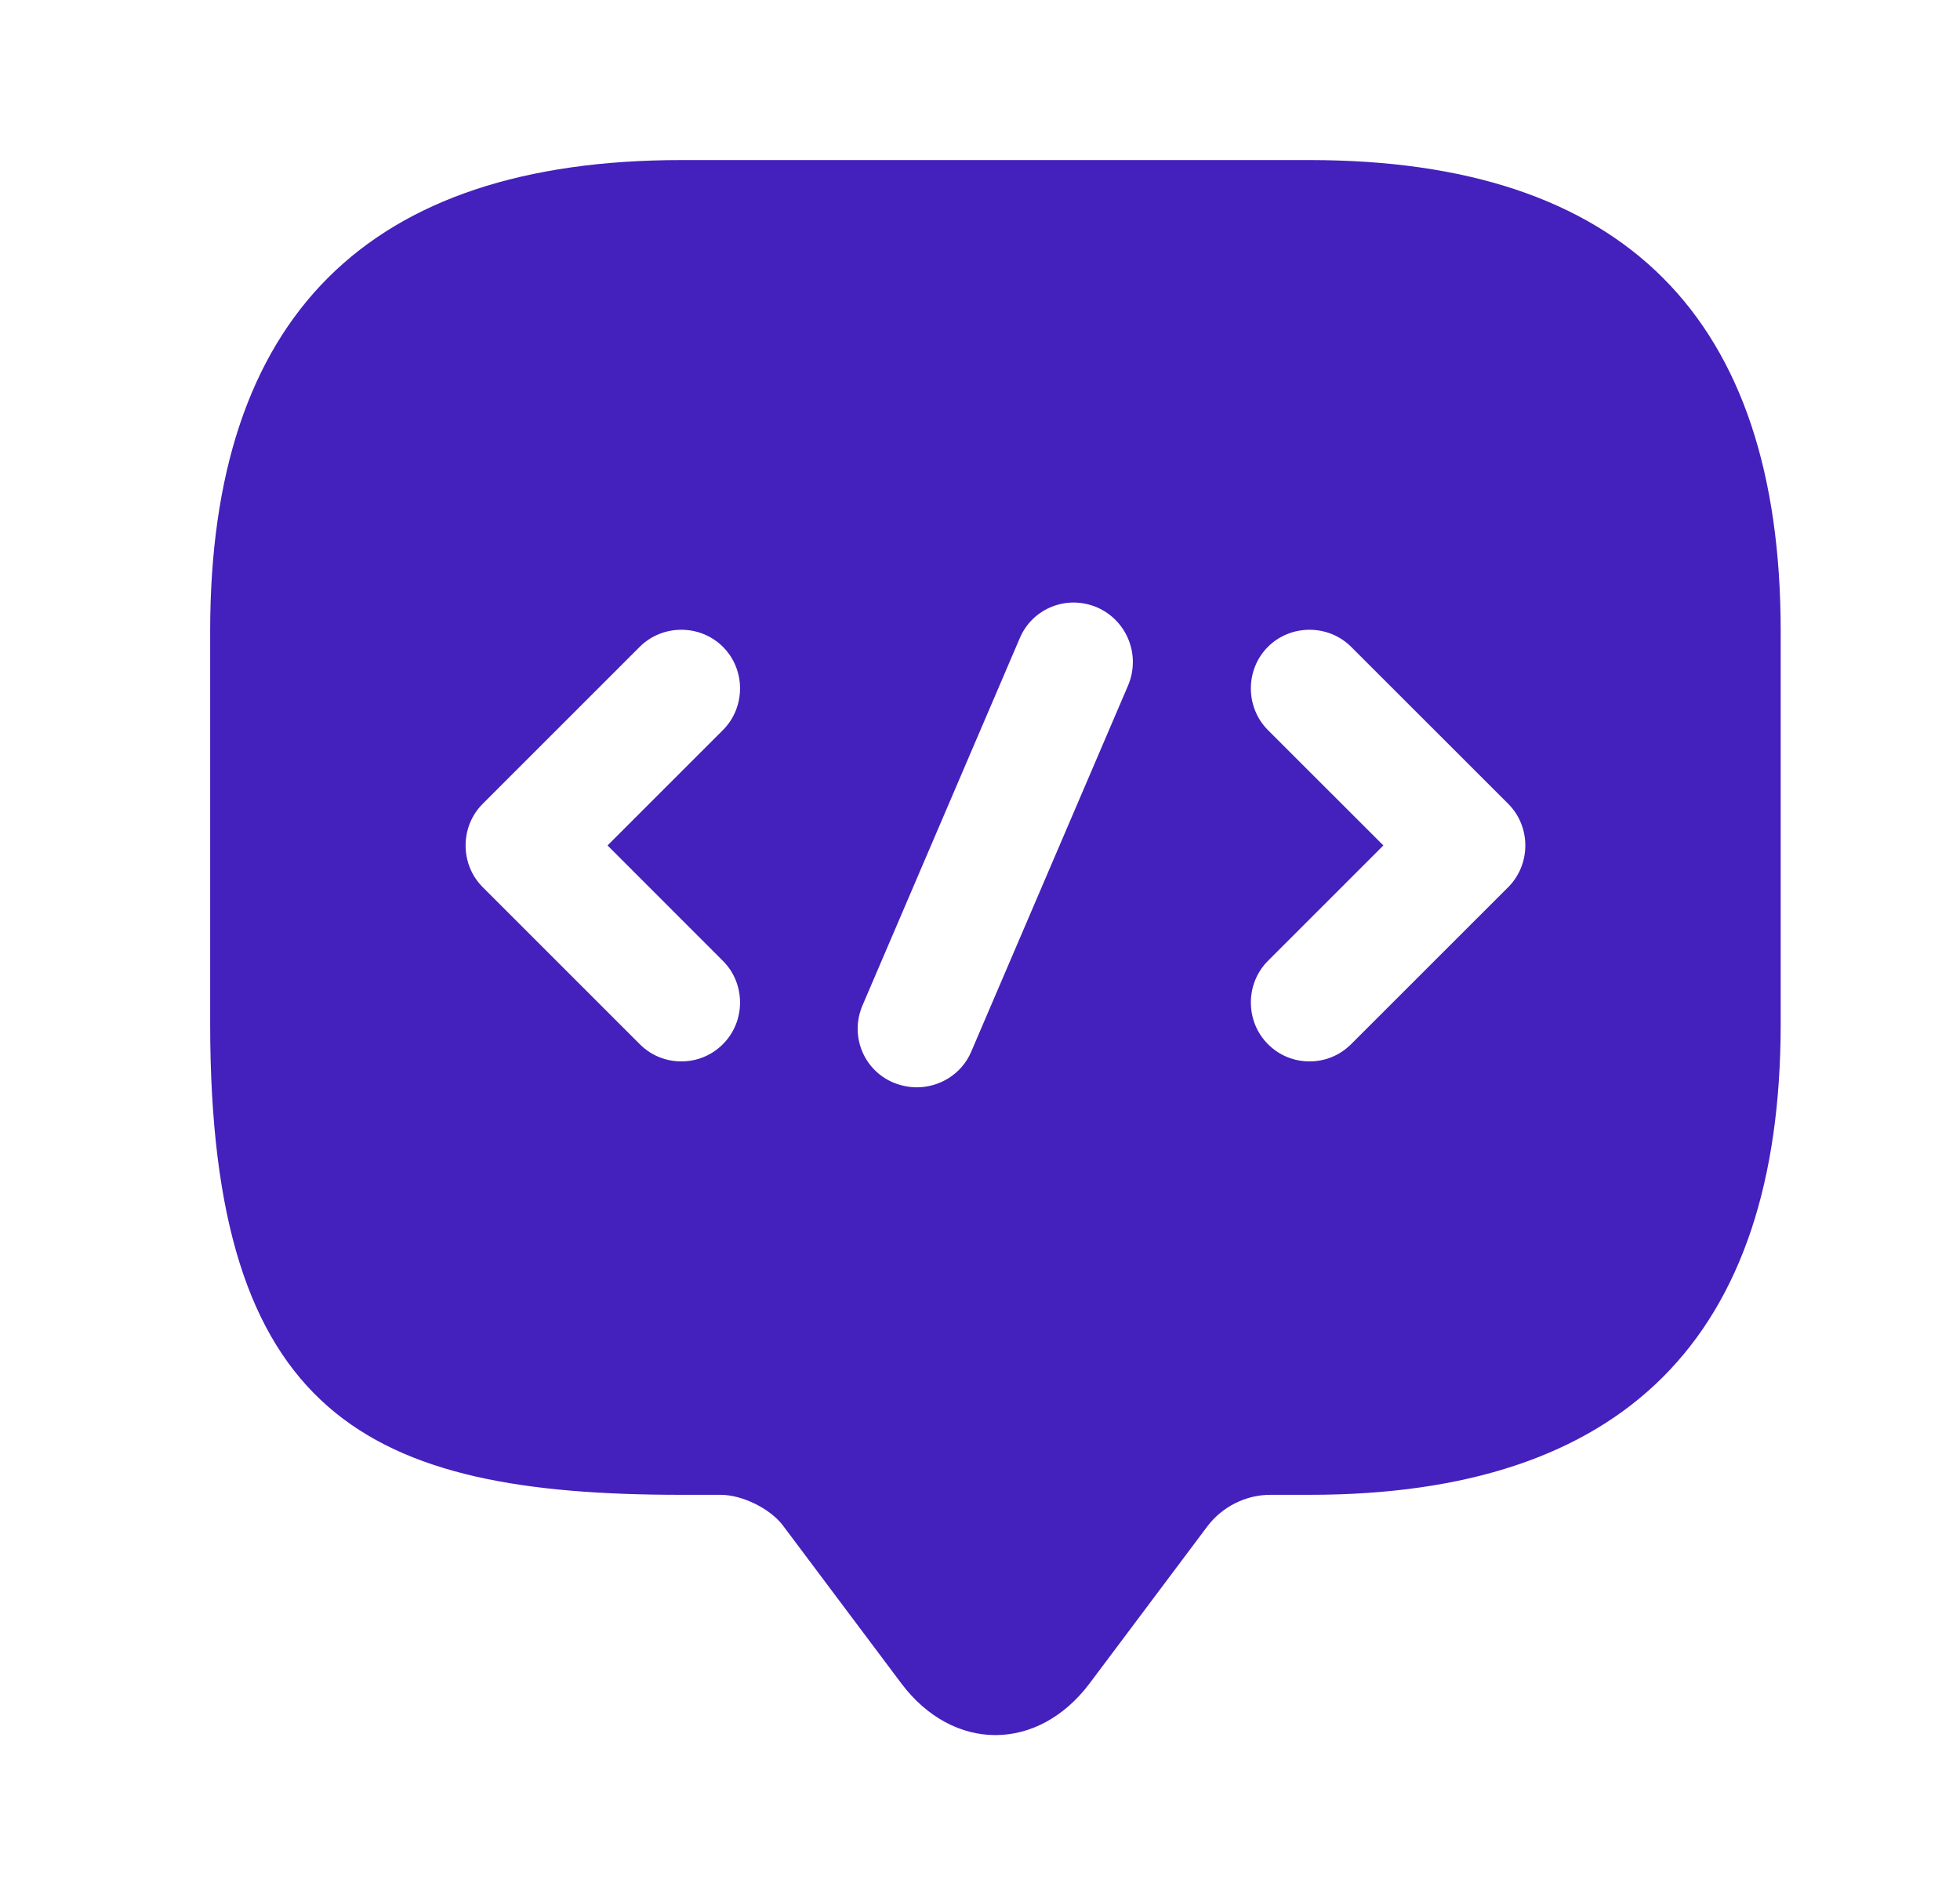
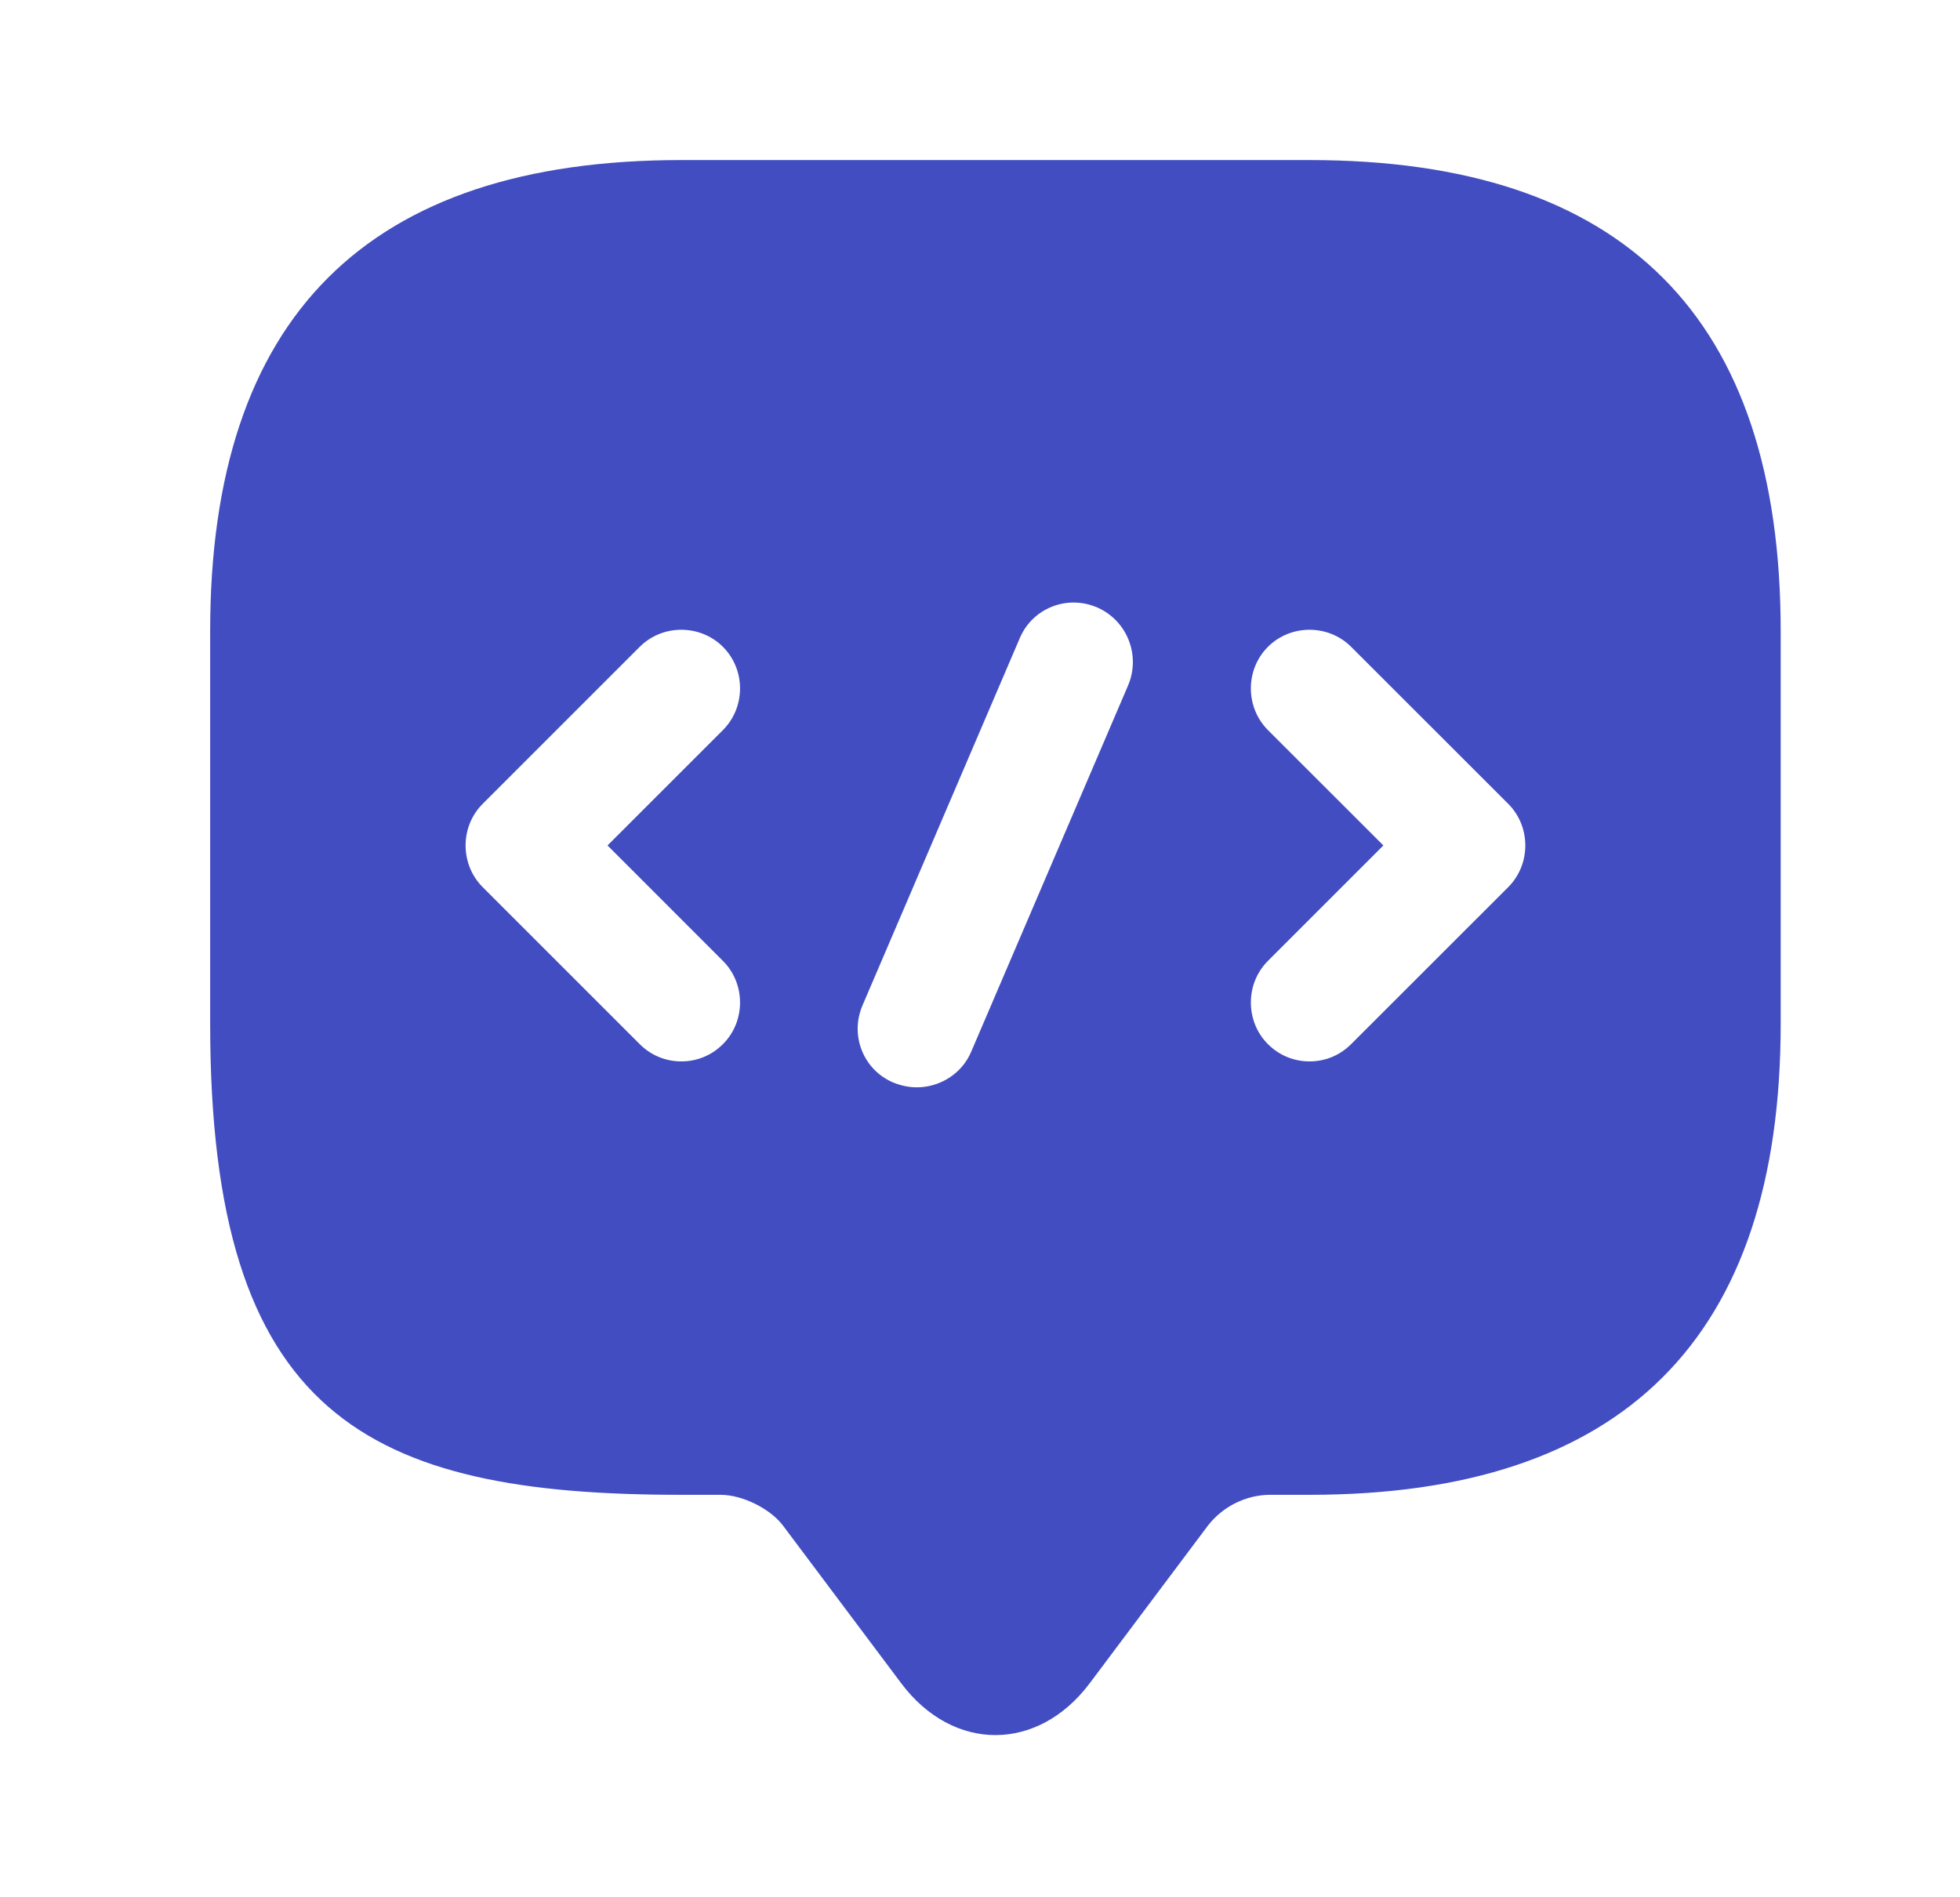
<svg xmlns="http://www.w3.org/2000/svg" width="31" height="30" viewBox="0 0 31 30" fill="none">
-   <path d="M20.712 2.532H10.776C5.808 2.532 3.324 5.016 3.324 9.984V16.194C3.324 22.404 5.808 23.646 10.776 23.646H11.397C11.745 23.646 12.192 23.869 12.391 24.142L14.254 26.627C15.073 27.72 16.415 27.72 17.235 26.627L19.098 24.142C19.334 23.832 19.706 23.646 20.091 23.646H20.712C25.68 23.646 28.164 21.162 28.164 16.194V9.984C28.164 5.016 25.68 2.532 20.712 2.532ZM11.434 15.2C11.795 15.56 11.795 16.157 11.434 16.517C11.248 16.703 11.012 16.79 10.776 16.79C10.54 16.79 10.304 16.703 10.118 16.517L7.634 14.033C7.274 13.672 7.274 13.076 7.634 12.716L10.118 10.232C10.478 9.872 11.074 9.872 11.434 10.232C11.795 10.592 11.795 11.188 11.434 11.549L9.609 13.374L11.434 15.2ZM17.843 10.841L15.359 16.641C15.21 16.989 14.862 17.2 14.502 17.2C14.378 17.2 14.254 17.175 14.13 17.125C13.658 16.927 13.434 16.38 13.645 15.896L16.129 10.095C16.328 9.624 16.874 9.4 17.359 9.611C17.831 9.822 18.042 10.369 17.843 10.841ZM23.855 14.033L21.37 16.517C21.184 16.703 20.948 16.79 20.712 16.79C20.476 16.79 20.24 16.703 20.054 16.517C19.694 16.157 19.694 15.56 20.054 15.2L21.88 13.374L20.054 11.549C19.694 11.188 19.694 10.592 20.054 10.232C20.414 9.872 21.01 9.872 21.37 10.232L23.855 12.716C24.215 13.076 24.215 13.672 23.855 14.033Z" fill="#4420BC" />
+   <path d="M20.712 2.532H10.776C5.808 2.532 3.324 5.016 3.324 9.984V16.194C3.324 22.404 5.808 23.646 10.776 23.646H11.397C11.745 23.646 12.192 23.869 12.391 24.142L14.254 26.627C15.073 27.72 16.415 27.72 17.235 26.627L19.098 24.142C19.334 23.832 19.706 23.646 20.091 23.646H20.712C25.68 23.646 28.164 21.162 28.164 16.194V9.984C28.164 5.016 25.68 2.532 20.712 2.532ZM11.434 15.2C11.795 15.56 11.795 16.157 11.434 16.517C11.248 16.703 11.012 16.79 10.776 16.79C10.54 16.79 10.304 16.703 10.118 16.517L7.634 14.033C7.274 13.672 7.274 13.076 7.634 12.716L10.118 10.232C10.478 9.872 11.074 9.872 11.434 10.232C11.795 10.592 11.795 11.188 11.434 11.549L9.609 13.374L11.434 15.2ZM17.843 10.841L15.359 16.641C15.21 16.989 14.862 17.2 14.502 17.2C14.378 17.2 14.254 17.175 14.13 17.125C13.658 16.927 13.434 16.38 13.645 15.896L16.129 10.095C16.328 9.624 16.874 9.4 17.359 9.611C17.831 9.822 18.042 10.369 17.843 10.841ZM23.855 14.033L21.37 16.517C21.184 16.703 20.948 16.79 20.712 16.79C20.476 16.79 20.24 16.703 20.054 16.517C19.694 16.157 19.694 15.56 20.054 15.2L21.88 13.374L20.054 11.549C19.694 11.188 19.694 10.592 20.054 10.232C20.414 9.872 21.01 9.872 21.37 10.232L23.855 12.716C24.215 13.076 24.215 13.672 23.855 14.033Z" fill="#424DC1" />
</svg>
